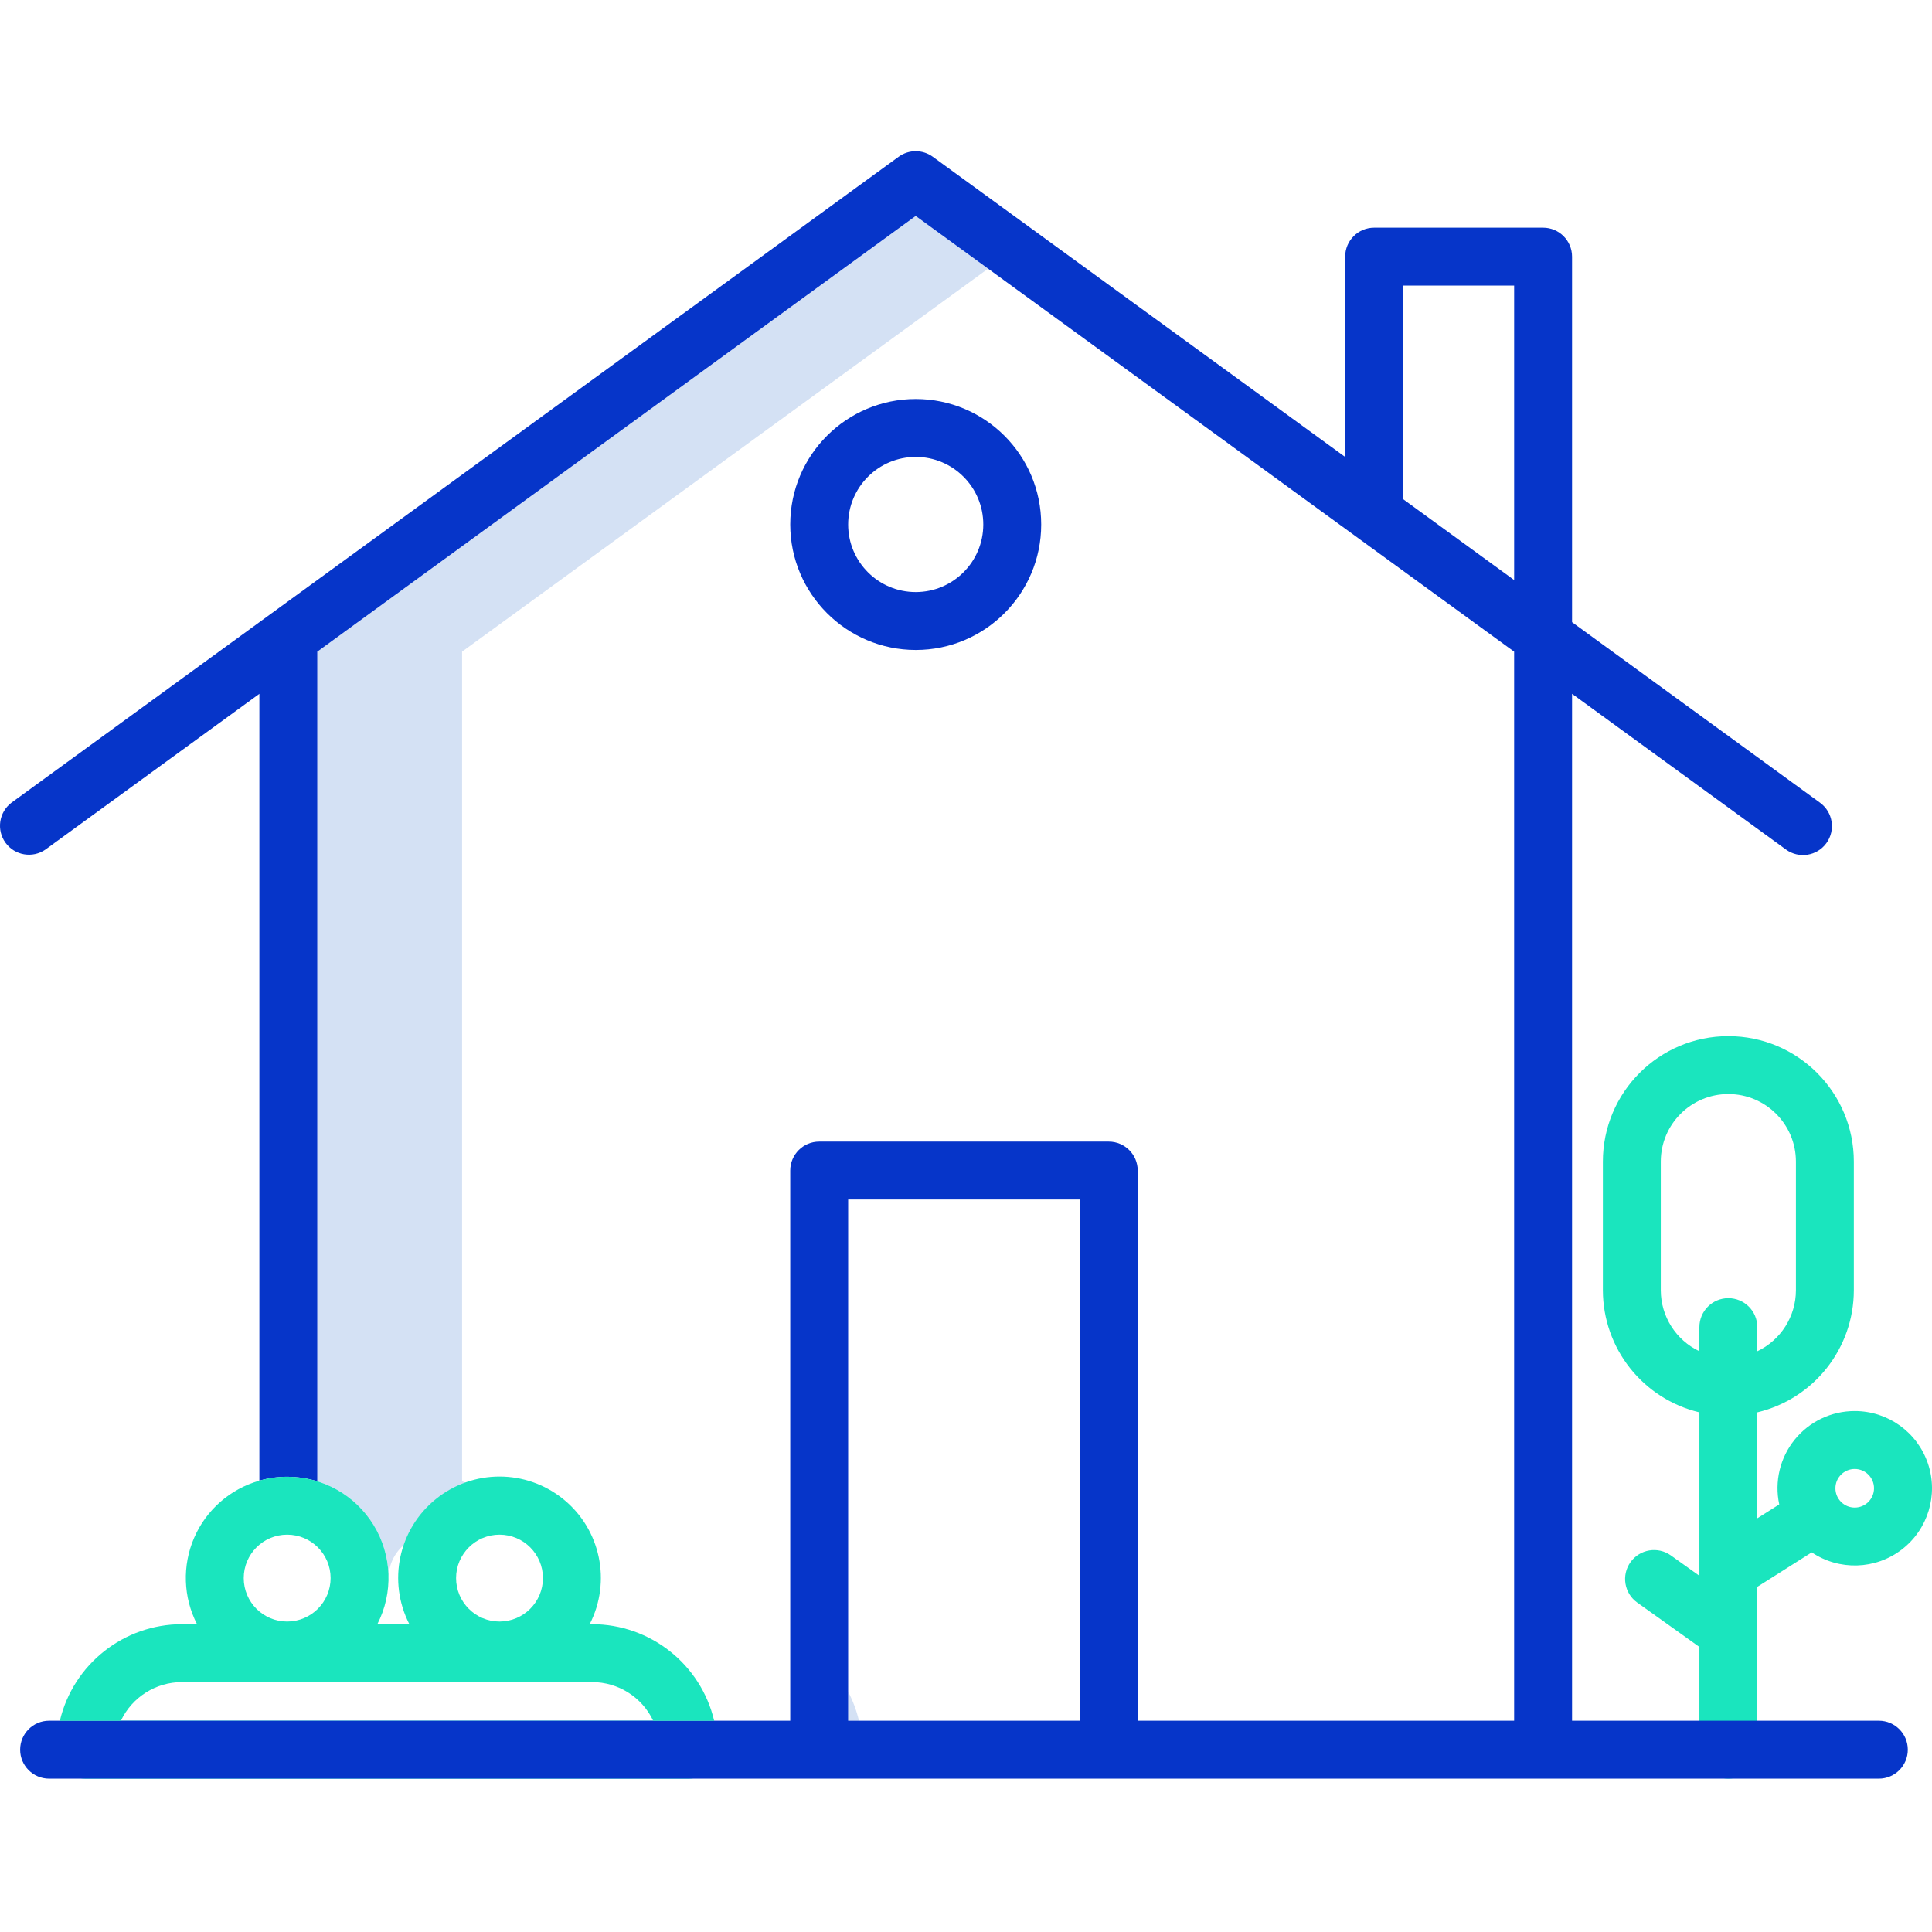
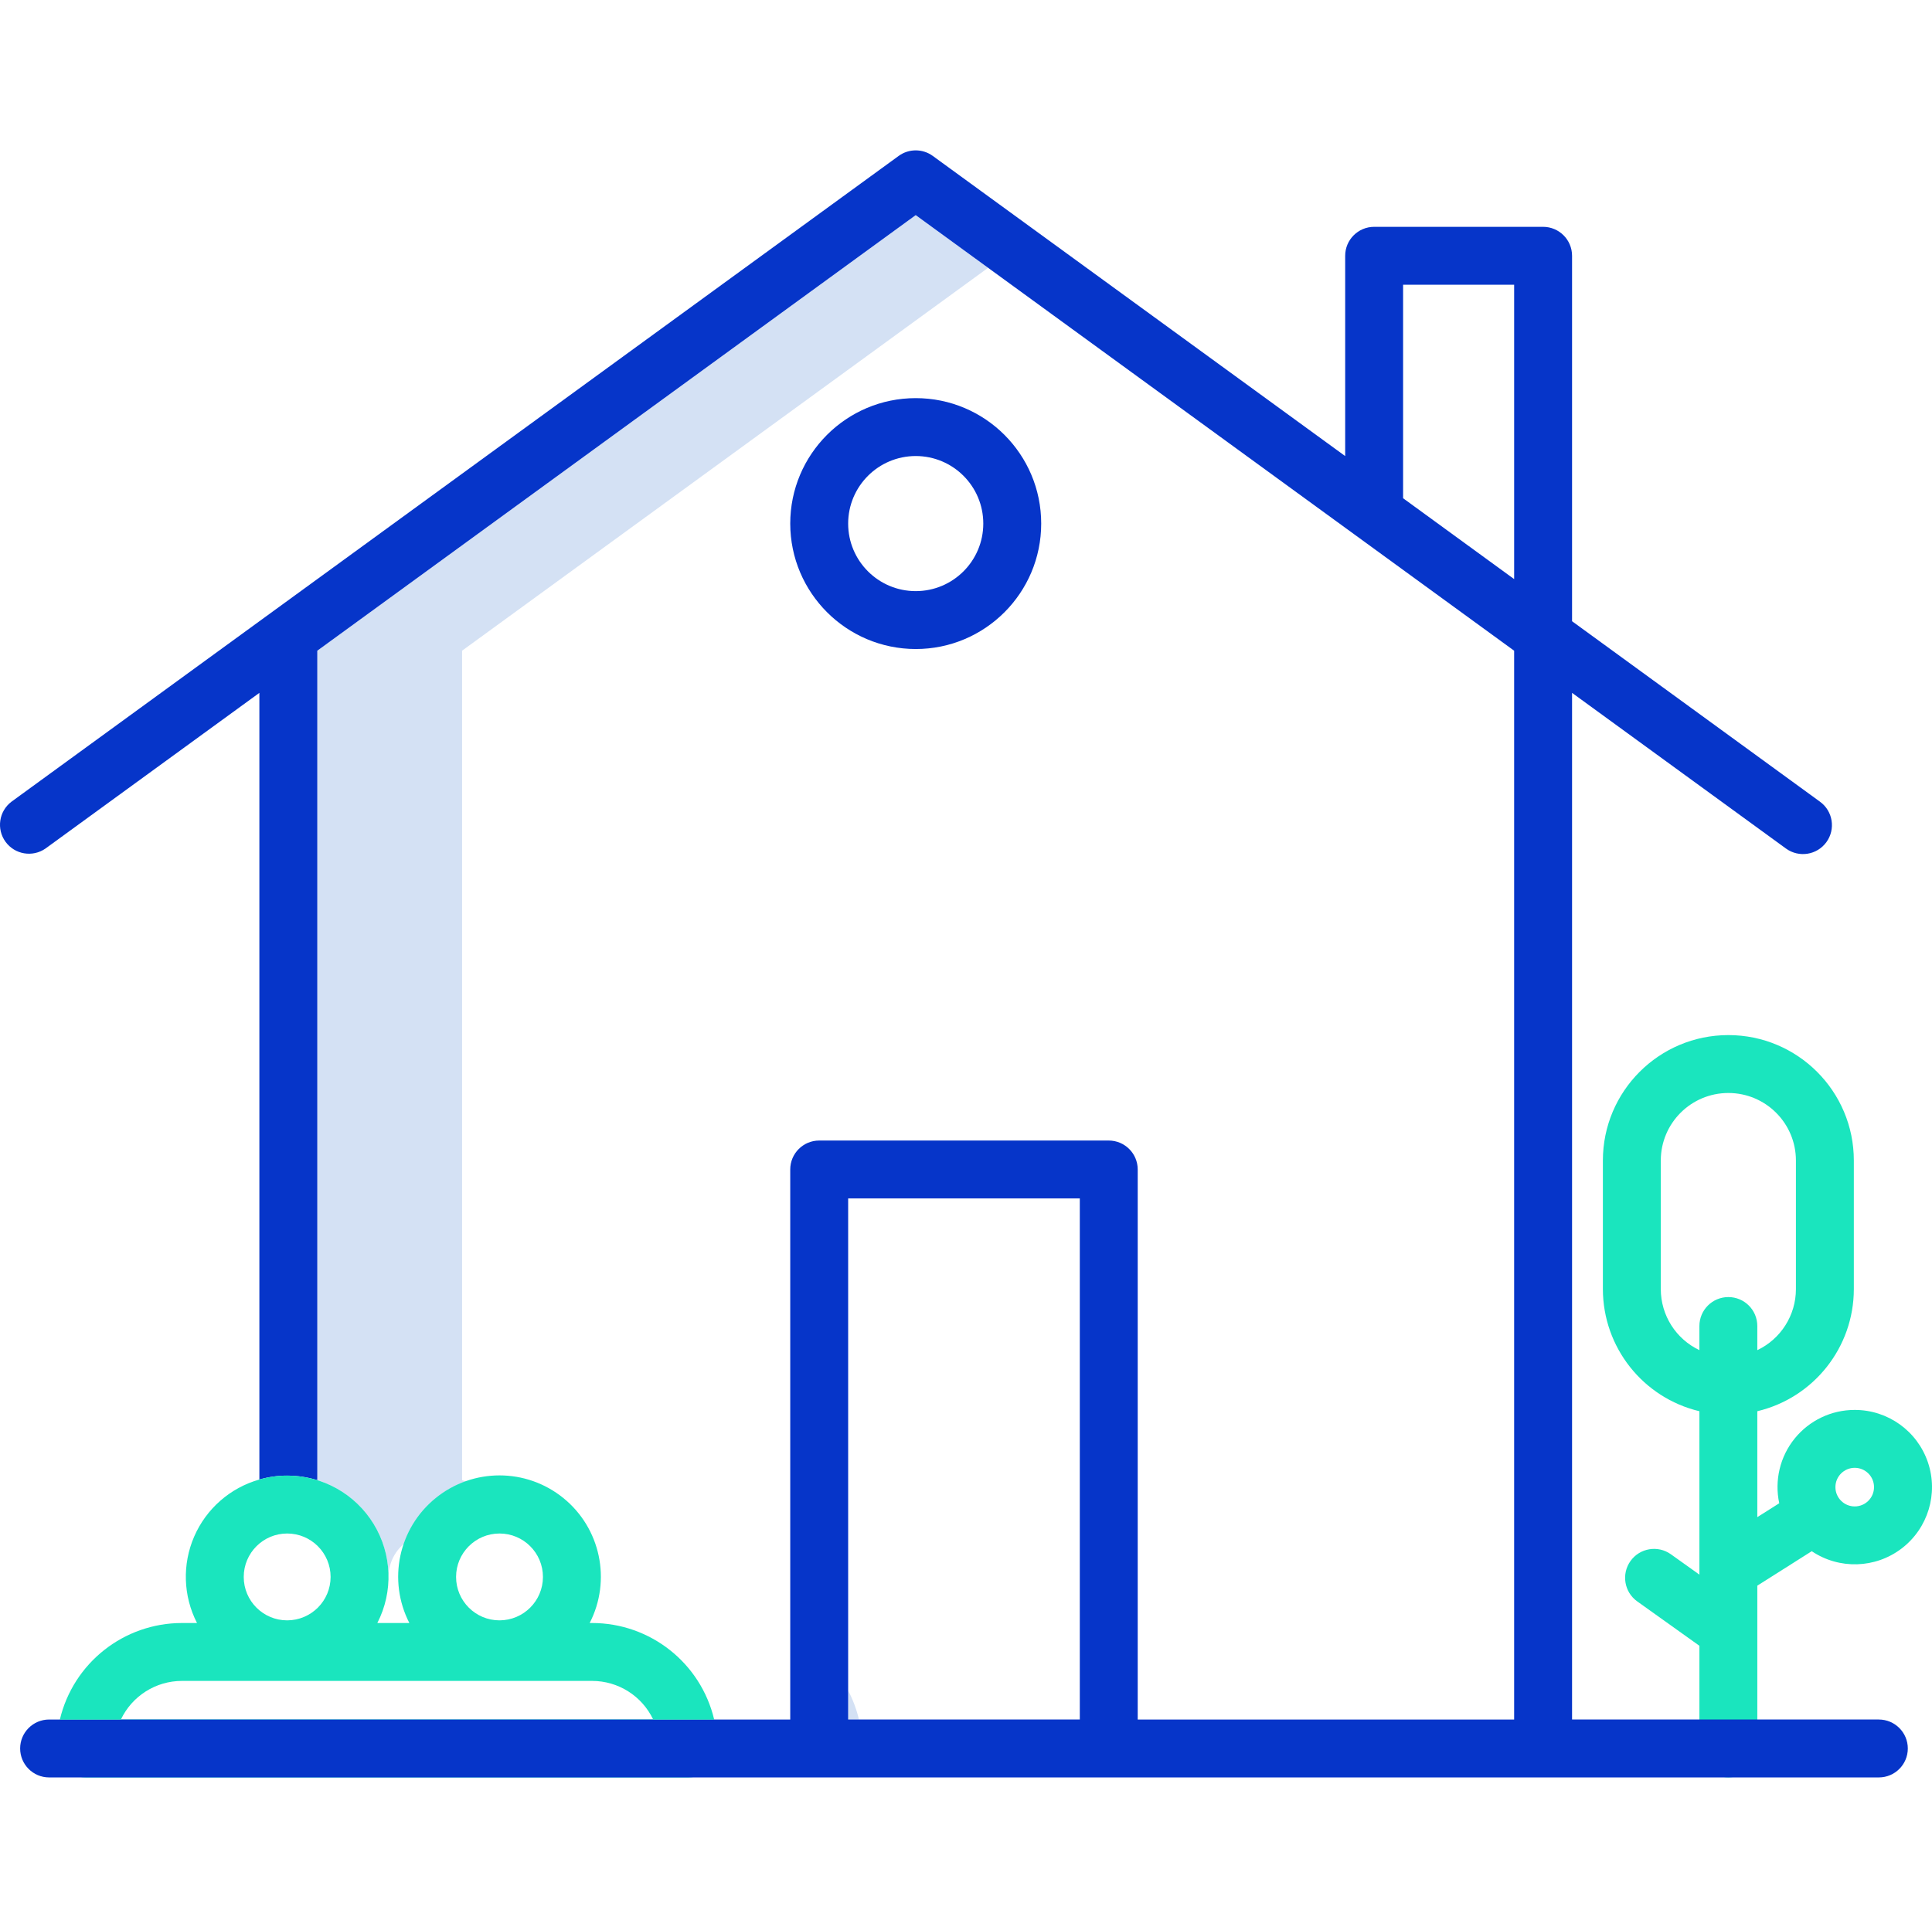
- <svg xmlns="http://www.w3.org/2000/svg" height="400pt" viewBox="0 -31 400.329 400" width="400pt">
+ <svg viewBox="0 -31 400.329 400">
  <path d="m80.504 295.832c.004-2.633 1.16-5.137 3.168-6.844 2.102-6.039 6.828-10.797 12.852-12.938-.258-.094-.512-.195-.777-.277v-171.91l109-79.359-15-10.922-124 90.281v171.91c8.773 2.746 14.746 10.867 14.758 20.059zm0 0" fill="#d4e1f4" />
  <path d="m175.746 325.383h2.238c-.492-2.09-1.246-4.105-2.238-6.008zm0 0" fill="#d4e1f4" />
  <path d="m189.746 103.516c14.359 0 26-11.641 26-26s-11.641-26-26-26-26 11.641-26 26c.016 14.352 11.648 25.98 26 26zm0-40c7.73 0 14 6.266 14 14 0 7.73-6.27 14-14 14-7.73 0-14-6.27-14-14 .008-7.73 6.27-13.992 14-14zm0 0" fill="#0635c9" />
  <path d="m147.984 325.383h-135.578c-.477 1.965-.715 3.98-.711 6 0 3.312 2.688 6 6 6h125c3.312 0 6-2.688 6-6 .004-2.02-.234-4.035-.711-6zm0 0" fill="#1ae5be" />
  <path d="m384.316 261.219c-4.832-.008-9.406 2.176-12.445 5.93-3.039 3.758-4.211 8.691-3.195 13.414l-4.543 2.875v-21.949c11.715-2.793 19.984-13.25 20-25.293v-26.664c0-14.359-11.641-26-26-26-14.359 0-26 11.641-26 26v26.664c.02 12.043 8.289 22.5 20 25.293v33.867l-5.906-4.219c-2.699-1.926-6.445-1.301-8.371 1.395s-1.301 6.445 1.395 8.371l12.883 9.199v21.277c0 3.316 2.688 6 6 6 3.316 0 6-2.684 6-6v-33.738l11.277-7.141c5.695 3.824 13.195 3.594 18.645-.578 5.445-4.168 7.629-11.348 5.426-17.844s-8.301-10.867-15.164-10.859zm-40.184-25.023v-26.664c0-7.734 6.27-14 14-14 7.734 0 14 6.266 14 14v26.664c-.008 5.402-3.121 10.316-8 12.633v-5c0-3.316-2.684-6-6-6-3.312 0-6 2.684-6 6v5c-4.879-2.316-7.992-7.23-8-12.633zm40.184 45.023c-2.207 0-4-1.793-4-4 0-2.211 1.793-4 4-4 2.211 0 4 1.789 4 4 0 2.207-1.789 4-4 4zm0 0" fill="#1ae5be" />
  <path d="m389.316 325.383h-63.57v-212.781l44.32 32.262c2.68 1.949 6.43 1.359 8.379-1.32 1.949-2.68 1.359-6.43-1.32-8.379l-51.379-37.41v-75.742c0-3.312-2.688-6-6-6h-35.012c-3.312 0-6 2.688-6 6v41.512l-85.457-62.211c-2.105-1.531-4.957-1.531-7.062 0l-183.848 133.852c-2.598 1.977-3.141 5.664-1.219 8.305 1.922 2.637 5.598 3.258 8.277 1.395l44.32-32.262v163.043c1.871-.543 3.812-.816 5.758-.812 2.117 0 4.223.316 6.242.941v-171.91l124-90.281 124 90.281v221.52h-78v-114c0-3.312-2.688-6-6-6h-60c-3.312 0-6 2.688-6 6v114h-153.57c-3.312 0-6 2.688-6 6s2.688 6 6 6h379.141c3.312 0 6-2.688 6-6s-2.688-6-6-6zm-165.57 0h-48v-108h48zm90-236.359-23.012-16.762v-44.25h23.012zm0 0" fill="#0635c9" />
  <path d="m122.695 305.383h-.508c4.535-8.836 2.266-19.641-5.449-25.898-7.711-6.262-18.754-6.262-26.465 0-7.715 6.258-9.984 17.062-5.449 25.898h-6.637c3.34-6.504 3.055-14.281-.762-20.52-3.816-6.242-10.605-10.043-17.922-10.031-1.945-.004-3.887.27-5.758.812-6.043 1.711-11 6.047-13.504 11.809-2.504 5.762-2.289 12.344.582 17.93h-3.129c-12.043.012-22.504 8.285-25.289 20h12.648c2.316-4.883 7.238-7.996 12.641-8h85c5.406 0 10.332 3.113 12.652 8h12.637c-2.781-11.719-13.246-19.992-25.289-20zm-63.191-.551c-4.969 0-9-4.027-9-9 0-4.969 4.031-9 9-9 4.973 0 9 4.031 9 9-.004 4.969-4.031 8.992-9 9zm44 0c-4.969 0-9-4.027-9-9 0-4.969 4.031-9 9-9 4.973 0 9 4.031 9 9-.004 4.969-4.031 8.992-9 9zm0 0" fill="#1ae5be" />
</svg>
